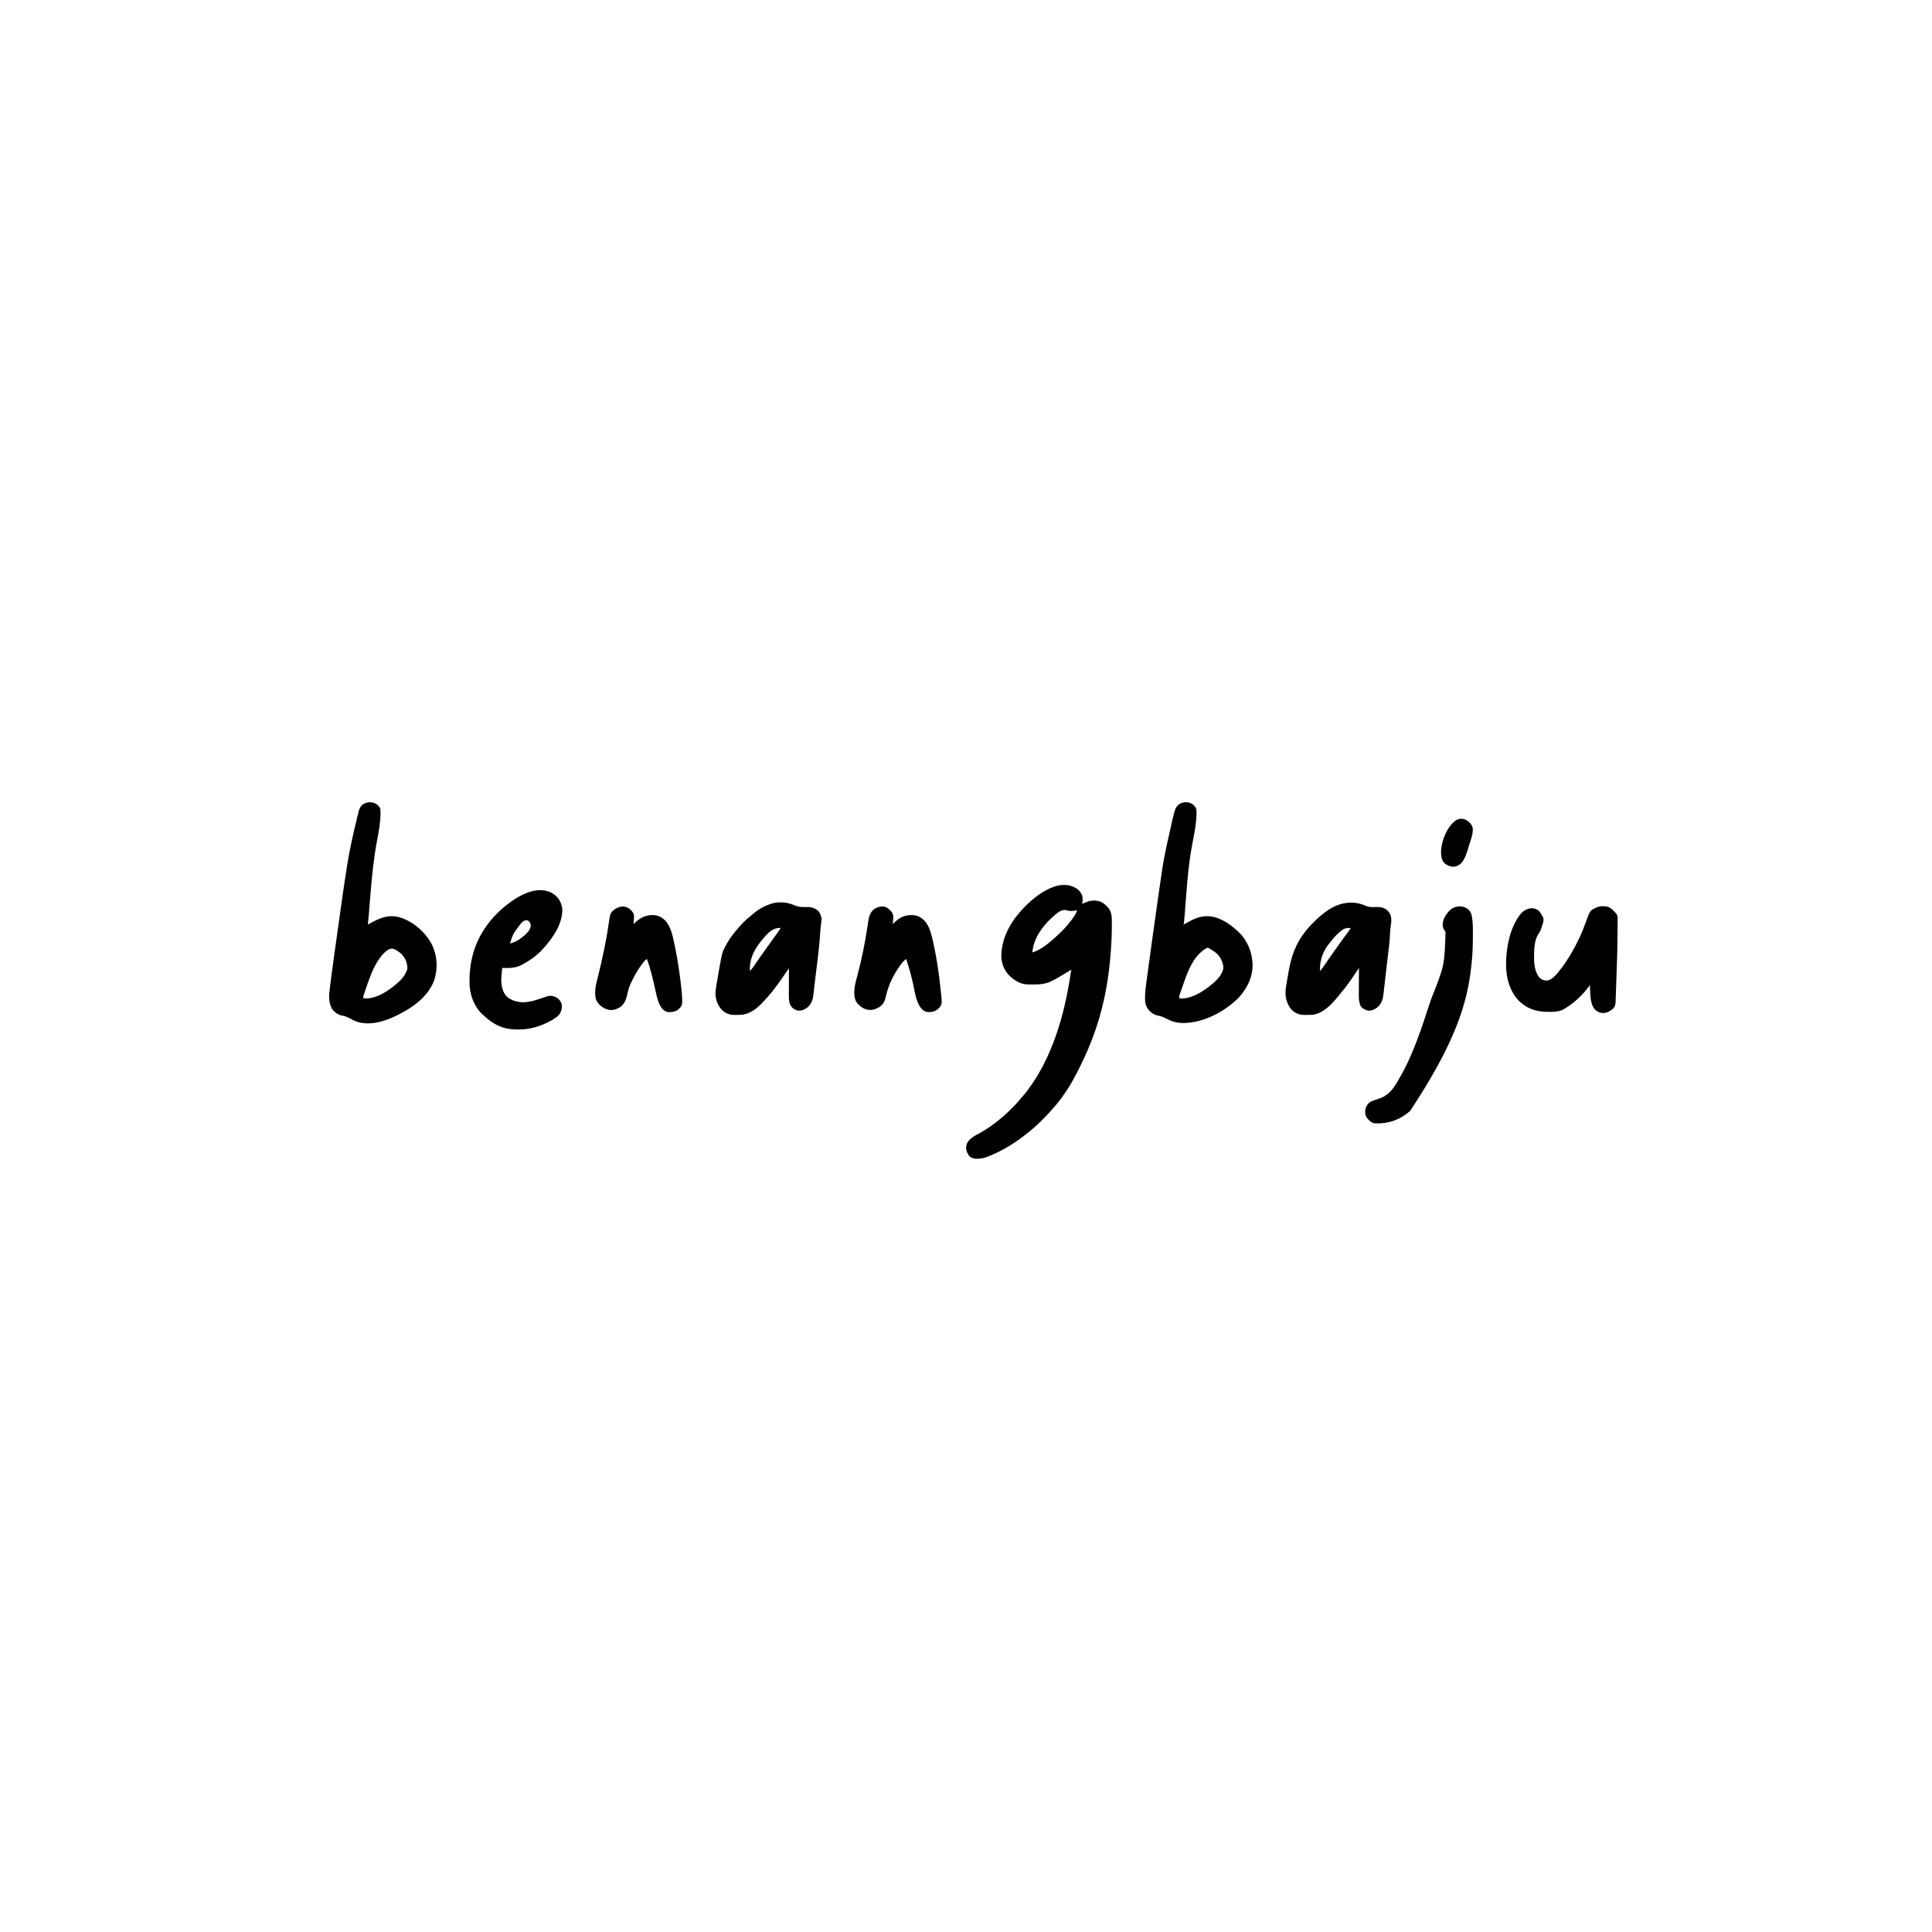
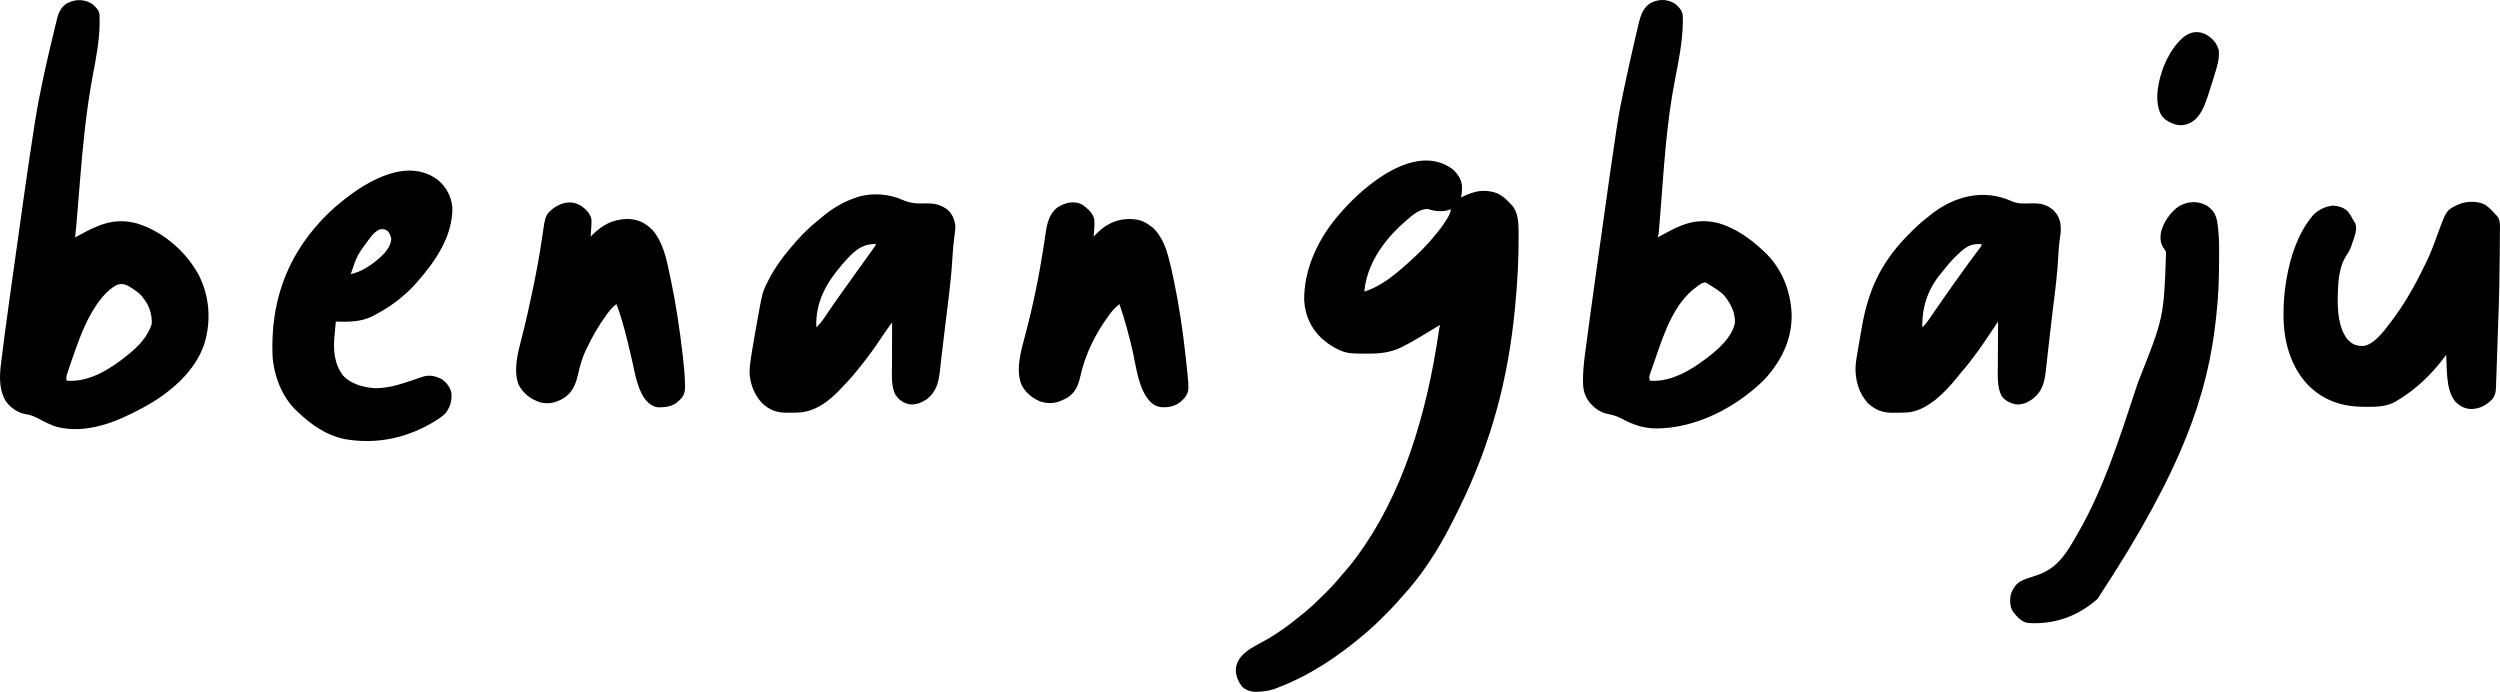
- <svg xmlns="http://www.w3.org/2000/svg" version="1.1" width="4501" height="4501">
+ <svg xmlns="http://www.w3.org/2000/svg" version="1.1" viewBox="766.8 1868.87 3001.89 830.68">
  <path d="M0 0 C6.104 5.534 10.586 11.977 11.273 20.32 C11.326 25.017 11.349 29.47 10 34 C10.846 33.59 11.691 33.18 12.562 32.758 C26.504 26.136 37.98 23.641 53.016 28.73 C59.455 31.47 64.283 35.9 69 41 C69.846 41.866 70.691 42.733 71.562 43.625 C78.491 52.061 79.153 63.528 79.238 73.949 C79.248 74.934 79.258 75.918 79.268 76.932 C79.5 106.811 77.93 136.273 75 166 C74.901 167.014 74.802 168.027 74.7 169.072 C66.696 250.632 47.204 327.083 8 407 C7.279 408.471 6.557 409.943 5.836 411.414 C4.305 414.52 2.748 417.613 1.174 420.697 C0.275 422.46 -0.62 424.225 -1.514 425.99 C-17.858 458.217 -36.858 487.583 -61.445 514.199 C-63.37 516.309 -65.234 518.441 -67.09 520.609 C-71.477 525.638 -76.189 530.339 -80.915 535.046 C-82.435 536.56 -83.949 538.079 -85.463 539.6 C-90.802 544.943 -96.231 550.118 -102 555 C-103.01 555.877 -104.019 556.755 -105.027 557.633 C-136.569 584.644 -171.964 608.325 -211 623 C-212.207 623.454 -213.413 623.908 -214.656 624.375 C-221.242 626.55 -227.482 627.381 -234.375 627.5 C-235.112 627.519 -235.85 627.537 -236.61 627.557 C-243.018 627.481 -248.235 625.537 -252.988 621.176 C-257.984 614.146 -261.196 606.757 -260 598 C-257.938 587.447 -251.292 581.662 -242.754 575.784 C-238.416 572.974 -233.888 570.583 -229.312 568.188 C-211.466 558.637 -195.535 546.967 -180 534 C-179.036 533.223 -178.072 532.445 -177.078 531.645 C-168.638 524.736 -160.91 517.126 -153.188 509.438 C-152.652 508.907 -152.116 508.376 -151.564 507.83 C-145.361 501.674 -139.53 495.419 -134.079 488.573 C-132.085 486.106 -130.015 483.745 -127.887 481.395 C-123.945 477.003 -120.341 472.415 -116.812 467.688 C-116.17 466.827 -115.528 465.967 -114.866 465.081 C-61.667 393.044 -31.427 298.346 -16.294 193.058 C-15.998 190.988 -15.543 189.017 -15 187 C-15.517 187.311 -16.034 187.622 -16.566 187.943 C-21.808 191.097 -27.056 194.243 -32.307 197.384 C-34.715 198.829 -37.116 200.284 -39.516 201.742 C-46.393 205.897 -53.342 209.846 -60.562 213.375 C-61.174 213.685 -61.785 213.994 -62.415 214.313 C-75.219 220.357 -88.361 221.64 -102.32 221.467 C-104.894 221.437 -107.465 221.446 -110.039 221.459 C-118.424 221.449 -126.16 221.335 -134 218 C-135.084 217.551 -136.168 217.103 -137.285 216.641 C-143.811 213.373 -149.527 209.836 -155 205 C-155.824 204.282 -156.647 203.564 -157.496 202.824 C-170.297 190.919 -177.128 175.146 -178.203 157.703 C-178.73 118.881 -160.361 81.639 -135 53 C-134.322 52.214 -133.644 51.427 -132.945 50.617 C-104.858 18.62 -44.102 -32.45 0 0 Z M-56 62 C-56.981 62.86 -57.962 63.72 -58.973 64.605 C-83.102 86.067 -102.924 114.215 -106 147 C-86.717 141.089 -69.841 127.237 -55 114 C-54.018 113.129 -53.035 112.257 -52.023 111.359 C-40.513 100.973 -29.575 90.22 -20 78 C-19.337 77.216 -18.675 76.433 -17.992 75.625 C-13.889 70.734 -10.375 65.632 -7.062 60.188 C-6.478 59.236 -6.478 59.236 -5.881 58.265 C-3.868 54.873 -2.472 51.934 -2 48 C-2.866 48.33 -3.732 48.66 -4.625 49 C-12.681 51.306 -21.19 50.671 -29 48 C-39.111 46.871 -48.901 55.744 -56 62 Z " fill="#000000" transform="translate(2511,2072)" />
  <path d="M0 0 C4.467 3.712 8.035 7.412 9.002 13.4 C9.173 15.782 9.205 18.128 9.188 20.516 C9.181 21.457 9.175 22.398 9.168 23.368 C8.622 46.212 4.091 68.975 -0.312 91.328 C-10.547 143.425 -13.526 196.611 -17.701 249.461 C-17.802 250.731 -17.903 252.001 -18.006 253.31 C-18.194 255.677 -18.38 258.043 -18.565 260.41 C-19.933 277.694 -19.933 277.694 -21.312 280.453 C-20.502 280.02 -19.692 279.586 -18.857 279.14 C-15.788 277.505 -12.714 275.882 -9.636 274.264 C-8.317 273.568 -6.999 272.868 -5.683 272.164 C13.746 261.77 30.971 257.866 52.688 263.453 C73.317 269.776 90.155 281.832 105.688 296.453 C106.589 297.275 106.589 297.275 107.508 298.113 C128.02 317.528 138.545 344.275 139.812 372.207 C140.464 402.767 127.551 428.752 107.305 450.855 C73.618 484.29 25.099 509.766 -22.859 509.766 C-38.33 509.584 -50.009 505.536 -63.57 498.354 C-69.009 495.541 -74.343 493.541 -80.375 492.516 C-90.389 490.711 -98.761 484.336 -104.562 476.141 C-109.63 468.667 -110.84 460.733 -110.741 451.881 C-110.73 450.333 -110.73 450.333 -110.719 448.753 C-110.456 435.339 -108.58 422.085 -106.759 408.812 C-106.239 405.004 -105.738 401.192 -105.233 397.381 C-104.058 388.533 -102.852 379.69 -101.64 370.847 C-101.212 367.719 -100.786 364.591 -100.36 361.464 C-97.517 340.596 -94.611 319.738 -91.676 298.883 C-91.104 294.816 -90.532 290.75 -89.961 286.683 C-68.794 135.933 -68.794 135.933 -60.312 96.453 C-60.091 95.419 -59.87 94.385 -59.641 93.32 C-55.995 76.335 -52.21 59.383 -48.312 42.453 C-48.02 41.177 -48.02 41.177 -47.721 39.876 C-46.633 35.145 -45.517 30.421 -44.375 25.703 C-44.129 24.659 -43.884 23.615 -43.631 22.54 C-41.338 13.365 -38.377 4.885 -30.312 -0.547 C-20.738 -6.018 -9.356 -6.258 0 0 Z M27.5 338.453 C26.627 339.068 26.627 339.068 25.736 339.696 C-1.115 359.007 -12.979 394.505 -23.312 424.453 C-23.705 425.571 -24.097 426.689 -24.5 427.84 C-25.659 431.145 -26.801 434.454 -27.938 437.766 C-28.293 438.78 -28.648 439.794 -29.014 440.839 C-29.332 441.78 -29.649 442.722 -29.977 443.691 C-30.26 444.517 -30.543 445.342 -30.834 446.193 C-31.357 448.662 -31.123 450.089 -30.312 452.453 C-5.479 454.347 18.654 440.033 37.688 425.453 C38.644 424.722 39.6 423.991 40.586 423.238 C53.638 412.897 67.617 400.298 71.688 383.453 C72.47 371.302 66.654 359.835 59.238 350.66 C53.761 344.631 46.557 340.691 39.688 336.453 C38.697 335.793 37.708 335.133 36.688 334.453 C32.741 334.453 30.605 336.257 27.5 338.453 Z " fill="#000000" transform="translate(2778.312,1873.547)" />
  <path d="M0 0 C3.951 3.424 7.582 6.886 8.303 12.263 C8.446 15.162 8.467 18.035 8.438 20.938 C8.428 22.047 8.418 23.157 8.408 24.301 C7.981 45.076 3.983 65.392 0.161 85.75 C-7.581 126.993 -11.565 168.194 -15 210 C-15.114 211.38 -15.227 212.76 -15.341 214.141 C-16.365 226.565 -17.387 238.989 -18.389 251.415 C-18.489 252.659 -18.59 253.904 -18.694 255.186 C-18.881 257.502 -19.067 259.819 -19.252 262.135 C-19.735 268.105 -20.305 274.051 -21 280 C-20.341 279.632 -19.682 279.265 -19.003 278.886 C5.45 265.296 25.505 255.47 53.64 263.272 C84.177 272.687 112.176 296.858 127.281 324.813 C140.467 350.373 142.531 379.642 134.383 407.078 C123.432 440.878 93.126 466.37 63 483 C62.15 483.469 61.3 483.939 60.425 484.422 C29.71 501.227 -6.948 516.439 -42.688 507.5 C-50.338 505.221 -57.296 501.652 -64.31 497.901 C-69.678 495.039 -74.396 493 -80.438 492.125 C-90.046 490.568 -98.093 484.614 -104 477 C-114.133 459.825 -111.341 441.695 -108.887 422.672 C-108.659 420.844 -108.432 419.016 -108.206 417.187 C-107.491 411.456 -106.75 405.727 -106 400 C-105.881 399.088 -105.762 398.176 -105.639 397.236 C-103.897 383.94 -102.081 370.654 -100.244 357.37 C-99.804 354.185 -99.364 351 -98.926 347.815 C-93.875 311.159 -88.713 274.52 -83.498 237.887 C-82.83 233.192 -82.163 228.497 -81.498 223.801 C-77.758 197.438 -73.94 171.091 -69.766 144.793 C-69.61 143.801 -69.453 142.81 -69.293 141.788 C-63.522 105.248 -55.23 69.104 -46.523 33.164 C-46.038 31.158 -45.558 29.151 -45.078 27.144 C-44.325 24.027 -43.546 20.919 -42.75 17.812 C-42.552 16.994 -42.355 16.176 -42.151 15.333 C-40.365 8.681 -37.085 3.185 -31.402 -0.84 C-30.589 -1.202 -29.776 -1.564 -28.938 -1.938 C-28.122 -2.318 -27.306 -2.698 -26.465 -3.09 C-17.542 -6.385 -7.885 -5.37 0 0 Z M16.242 346.672 C-1.156 364.737 -11.64 389.432 -19.883 412.784 C-20.69 415.069 -21.509 417.348 -22.33 419.627 C-24.983 427.025 -27.539 434.456 -29.957 441.934 C-30.18 442.602 -30.402 443.271 -30.632 443.96 C-31.667 447.231 -32.114 448.659 -31 452 C-4.236 454.081 21.006 438.16 41 422 C41.567 421.545 42.134 421.09 42.718 420.622 C55.267 410.484 65.771 399.687 71 384 C71.575 372.684 68.107 361.777 61 353 C60.419 352.199 59.837 351.399 59.238 350.574 C56.527 347.456 53.57 345.278 50.188 342.938 C49.596 342.517 49.005 342.096 48.396 341.662 C34.683 332.016 28.521 335.224 16.242 346.672 Z " fill="#000000" transform="translate(878,1874)" />
  <path d="M0 0 C9.465 4.146 17.432 4.936 27.793 4.528 C38.502 4.113 46.646 5.786 55.305 12.398 C60.777 17.652 63.258 23.956 64.305 31.398 C64.339 35.13 63.849 38.711 63.305 42.398 C62.119 51.248 61.238 60.027 60.774 68.945 C59.611 90.472 56.942 111.805 54.301 133.193 C53.685 138.201 53.077 143.211 52.469 148.221 C51.756 154.092 51.042 159.963 50.319 165.833 C49.226 174.719 48.156 183.607 47.167 192.505 C46.99 194.076 46.814 195.647 46.637 197.218 C46.316 200.071 46.006 202.926 45.704 205.782 C44.175 219.411 41.399 230.479 30.305 239.398 C22.974 244.164 16.093 247.084 7.305 245.398 C-0.035 243.072 -5.069 239.219 -8.695 232.398 C-12.957 221.842 -11.835 209.047 -11.793 197.887 C-11.791 196.423 -11.79 194.959 -11.789 193.495 C-11.785 189.679 -11.775 185.864 -11.764 182.048 C-11.754 178.139 -11.749 174.231 -11.744 170.322 C-11.733 162.681 -11.716 155.04 -11.695 147.398 C-12.975 149.151 -14.254 150.904 -15.532 152.657 C-16.6 154.121 -16.6 154.121 -17.69 155.615 C-20.074 158.925 -22.341 162.295 -24.57 165.711 C-32.343 177.469 -40.588 188.788 -49.403 199.786 C-50.597 201.275 -51.783 202.77 -52.969 204.266 C-58.879 211.627 -65.198 218.557 -71.695 225.398 C-72.157 225.889 -72.619 226.379 -73.094 226.884 C-87.568 242.182 -103.965 255.042 -125.785 255.734 C-128.401 255.758 -131.017 255.771 -133.633 255.773 C-134.939 255.798 -136.246 255.822 -137.592 255.848 C-149.96 255.885 -158.635 252.867 -167.695 244.398 C-176.991 235.008 -182.721 220.051 -182.828 206.848 C-182.783 201.15 -182.066 195.647 -181.195 190.023 C-181.024 188.899 -180.854 187.774 -180.677 186.615 C-178.874 175.055 -176.826 163.538 -174.758 152.023 C-174.595 151.108 -174.432 150.192 -174.264 149.248 C-167.424 110.939 -167.424 110.939 -161.133 98.711 C-160.711 97.858 -160.289 97.006 -159.854 96.128 C-153.315 83.288 -145.026 71.36 -135.695 60.398 C-134.807 59.326 -133.919 58.253 -133.031 57.18 C-123.414 45.65 -113.132 34.767 -101.312 25.465 C-99.578 24.095 -97.873 22.686 -96.203 21.238 C-83.98 10.706 -70.026 2.451 -54.695 -2.602 C-53.187 -3.108 -53.187 -3.108 -51.648 -3.625 C-35.078 -8.304 -15.73 -6.998 0 0 Z M-71.875 78.086 C-90.854 100.154 -103.97 123.305 -102.695 153.398 C-98.843 149.772 -95.816 145.93 -92.883 141.523 C-91.916 140.096 -90.949 138.669 -89.98 137.242 C-89.457 136.469 -88.934 135.695 -88.395 134.898 C-85.235 130.251 -82.028 125.637 -78.82 121.023 C-78.138 120.043 -77.457 119.062 -76.754 118.052 C-70.973 109.758 -65.073 101.556 -59.13 93.378 C-56.969 90.396 -54.831 87.398 -52.695 84.398 C-49.921 80.502 -47.133 76.616 -44.328 72.742 C-43.747 71.939 -43.165 71.136 -42.566 70.309 C-41.432 68.743 -40.297 67.178 -39.16 65.613 C-36.249 61.595 -33.414 57.549 -30.695 53.398 C-49.658 52.261 -60.041 64.663 -71.875 78.086 Z " fill="#000000" transform="translate(1849.695,2108.602)" />
  <path d="M0 0 C7.202 2.992 14.485 2.535 22.149 2.267 C33.067 1.906 41.599 3.373 49.762 11.012 C56.834 18.558 58.15 24.813 58.113 35.039 C57.937 38.674 57.381 42.228 56.836 45.824 C55.996 51.494 55.53 57.066 55.283 62.788 C54.298 85.187 51.31 107.381 48.577 129.618 C47.31 139.93 46.11 150.247 44.948 160.571 C44.681 162.947 44.412 165.322 44.143 167.697 C43.965 169.267 43.788 170.837 43.61 172.407 C43.522 173.18 43.435 173.952 43.345 174.748 C42.912 178.578 42.482 182.407 42.059 186.238 C41.659 189.849 41.252 193.459 40.839 197.068 C40.618 199.021 40.405 200.974 40.193 202.928 C38.585 216.867 36.103 227.739 24.781 236.801 C18.356 241.327 12.541 244.086 4.551 243.668 C-2.076 242.505 -8.846 239.153 -12.903 233.638 C-18.332 223.282 -17.603 209.493 -17.48 198.094 C-17.475 196.525 -17.471 194.956 -17.468 193.387 C-17.456 189.316 -17.427 185.246 -17.393 181.176 C-17.362 176.999 -17.349 172.822 -17.334 168.645 C-17.302 160.492 -17.251 152.34 -17.188 144.188 C-17.729 145 -18.27 145.812 -18.827 146.649 C-19.542 147.72 -20.256 148.792 -20.992 149.896 C-21.698 150.956 -22.404 152.016 -23.132 153.107 C-34.885 170.715 -46.781 188.295 -60.691 204.289 C-63.02 206.993 -65.231 209.76 -67.438 212.562 C-81.562 229.798 -101.134 249.876 -124.188 253.188 C-129.128 253.537 -134.049 253.603 -139 253.625 C-140.29 253.658 -141.579 253.691 -142.908 253.725 C-155.514 253.795 -164.928 250.454 -174.004 241.625 C-184.558 229.844 -188.894 213.962 -188.331 198.451 C-187.852 190.905 -186.408 183.441 -185.125 176 C-184.806 174.109 -184.488 172.218 -184.17 170.326 C-183.201 164.609 -182.2 158.897 -181.188 153.188 C-181.033 152.314 -180.879 151.441 -180.72 150.541 C-172.96 106.718 -158.342 74.472 -127.188 42.188 C-126.621 41.599 -126.054 41.011 -125.471 40.404 C-118.099 32.789 -110.572 25.696 -102.188 19.188 C-101.195 18.378 -100.202 17.568 -99.18 16.734 C-70.417 -6.505 -34.706 -16.004 0 0 Z M-66.188 64.188 C-66.88 64.84 -67.572 65.492 -68.285 66.164 C-73.748 71.442 -78.451 77.261 -83.188 83.188 C-83.869 84.002 -84.551 84.817 -85.254 85.656 C-101.479 105.215 -108.533 126.007 -108.188 151.188 C-105.373 148.5 -103.063 145.779 -100.859 142.574 C-99.919 141.214 -99.919 141.214 -98.96 139.827 C-98.293 138.853 -97.625 137.879 -96.938 136.875 C-95.499 134.792 -94.06 132.708 -92.621 130.625 C-91.886 129.558 -91.151 128.49 -90.394 127.391 C-80.673 113.279 -70.865 99.239 -60.782 85.383 C-59.118 83.092 -57.462 80.795 -55.809 78.496 C-54.685 76.935 -53.561 75.374 -52.438 73.812 C-51.9 73.066 -51.363 72.319 -50.809 71.55 C-46.865 66.085 -42.823 60.705 -38.699 55.375 C-36.998 53.356 -36.998 53.356 -37.188 51.188 C-50.708 50.293 -56.658 55.009 -66.188 64.188 Z " fill="#000000" transform="translate(3183.188,2110.812)" />
  <path d="M0 0 C4.128 3.2 7.79 6.705 11.172 10.684 C12.029 11.598 12.886 12.512 13.769 13.454 C17.626 18.95 16.827 25.39 16.73 31.832 C16.727 33.257 16.726 34.681 16.726 36.106 C16.72 39.953 16.682 43.799 16.636 47.646 C16.6 50.895 16.582 54.143 16.563 57.392 C16.392 85.549 15.821 113.701 14.672 141.836 C14.328 150.292 14.045 158.748 13.805 167.208 C13.605 174.124 13.36 181.038 13.084 187.951 C12.919 192.142 12.772 196.33 12.673 200.523 C12.58 204.448 12.43 208.368 12.24 212.29 C12.18 213.729 12.139 215.169 12.12 216.609 C12.012 223.932 11.299 229.272 6.035 234.498 C-1.574 241.331 -8.551 244.684 -18.828 244.684 C-26.363 243.93 -31.696 241.101 -36.953 235.621 C-48.43 221.38 -46.542 196.975 -47.828 179.684 C-48.388 180.448 -48.947 181.212 -49.523 182 C-65.104 202.946 -84.412 221.554 -107.016 234.809 C-107.885 235.339 -107.885 235.339 -108.772 235.881 C-119.682 241.975 -132.525 242.204 -144.703 242.059 C-145.405 242.054 -146.108 242.049 -146.831 242.043 C-172.909 241.826 -195.123 234.571 -213.828 215.684 C-235.103 193.041 -243.049 162.516 -243.078 132.184 C-243.079 131.455 -243.08 130.726 -243.081 129.975 C-243.069 116.697 -242.074 103.786 -239.828 90.684 C-239.694 89.869 -239.56 89.054 -239.422 88.214 C-235.116 62.751 -226.123 35.06 -209.828 14.684 C-209.267 13.98 -208.707 13.276 -208.129 12.551 C-202.049 5.75 -192.723 1.146 -183.641 0.434 C-177.177 0.857 -171.121 2.556 -166.234 7.035 C-163.218 10.571 -161.059 14.628 -158.828 18.684 C-158.189 19.694 -157.549 20.705 -156.891 21.746 C-154.235 29.088 -157.73 37.322 -160.141 44.371 C-160.584 45.737 -160.584 45.737 -161.037 47.131 C-162.74 52.197 -164.629 56.343 -167.828 60.684 C-175.938 73.178 -177.428 90.131 -177.828 104.684 C-177.868 105.761 -177.908 106.839 -177.949 107.949 C-178.306 125.98 -177.468 146.961 -165.828 161.684 C-160.763 166.475 -156.451 168.786 -149.453 168.934 C-148.724 168.959 -147.994 168.985 -147.242 169.012 C-133.512 167.145 -121.568 149.627 -113.495 139.255 C-98.275 119.235 -85.741 97.248 -74.787 74.65 C-73.842 72.711 -72.875 70.783 -71.906 68.855 C-65.981 56.873 -61.563 44.372 -56.981 31.83 C-47.441 5.805 -47.441 5.805 -32.598 -1.188 C-23.011 -5.095 -9.002 -5.479 0 0 Z " fill="#000000" transform="translate(3751.828,2115.316)" />
  <path d="M0 0 C10.463 8.818 15.854 19.529 17.383 33.031 C17.895 66.63 -2.332 96.678 -23.617 121.031 C-24.1 121.588 -24.583 122.146 -25.08 122.72 C-30.231 128.641 -35.549 134.062 -41.617 139.031 C-42.672 139.933 -43.727 140.836 -44.781 141.738 C-54.362 149.802 -64.579 156.148 -75.617 162.031 C-76.66 162.589 -77.703 163.148 -78.777 163.723 C-92.893 170.687 -107.259 170.438 -122.617 170.031 C-122.678 170.781 -122.738 171.532 -122.801 172.305 C-123.202 177.202 -123.617 182.088 -124.18 186.969 C-125.809 203.766 -124.528 220.979 -113.93 234.781 C-104.31 245.211 -89.276 249.103 -75.617 250.031 C-58.403 250.186 -42.673 244.559 -26.566 239.084 C-24.565 238.406 -22.56 237.741 -20.555 237.078 C-18.805 236.488 -18.805 236.488 -17.02 235.886 C-8.612 233.774 -1.863 235.784 5.57 239.719 C10.789 244.01 14.911 249.07 16.199 255.832 C16.967 265.028 14.939 272.044 9.645 279.469 C7.06 282.397 4.248 284.528 1.008 286.656 C0.366 287.079 -0.275 287.503 -0.936 287.938 C-34.658 309.543 -72.962 318.158 -112.617 311.031 C-134.199 306.301 -151.944 294.125 -167.617 279.031 C-168.601 278.142 -168.601 278.142 -169.605 277.234 C-187.526 260.591 -197.366 233.957 -198.617 210.031 C-200.764 148.379 -182.825 94.945 -140.773 49.447 C-132.867 40.979 -124.733 33.198 -115.617 26.031 C-114.654 25.251 -113.691 24.471 -112.699 23.668 C-82.997 0.064 -35.821 -26.946 0 0 Z M-82.555 70.906 C-97.159 90.677 -97.159 90.677 -104.617 113.031 C-91.664 110.166 -80.432 102.735 -70.617 94.031 C-69.898 93.406 -69.179 92.781 -68.438 92.137 C-62.434 86.575 -56.48 79.218 -55.992 70.719 C-56.704 66.519 -57.903 64.288 -60.617 61.031 C-69.745 54.946 -77.171 63.782 -82.555 70.906 Z " fill="#000000" transform="translate(1292.617,2084.969)" />
  <path d="M0 0 C6.931 4.778 10.35 9.997 11.936 18.258 C12.195 19.878 12.437 21.5 12.664 23.125 C12.79 24.028 12.916 24.93 13.046 25.86 C14.636 38.525 14.453 51.258 14.375 64 C14.371 65.318 14.367 66.636 14.363 67.993 C14.295 89.46 13.472 110.676 11 132 C10.882 133.116 10.764 134.233 10.643 135.383 C1.25 222.619 -27.132 313.844 -131.801 472.23 C-132.527 472.814 -133.252 473.398 -134 474 C-134.942 474.78 -135.885 475.56 -136.855 476.363 C-158.372 493.827 -185.295 502.628 -213 501 C-213.801 500.954 -214.601 500.907 -215.426 500.859 C-222.778 499.74 -228.27 493.34 -232.746 487.863 C-236.805 481.643 -236.96 475.228 -236 468 C-234.224 461.433 -230.34 454.595 -224.376 451.029 C-219.023 448.204 -213.456 446.457 -207.688 444.688 C-199.65 442.103 -192.69 439.285 -186 434 C-184.861 433.128 -184.861 433.128 -183.699 432.238 C-173.131 423.531 -165.843 411.75 -159.134 399.983 C-158.008 398.013 -156.858 396.057 -155.707 394.102 C-123.646 338.853 -103.944 275.319 -84 215 C-83.569 213.699 -83.569 213.699 -83.13 212.372 C-51.877 133.825 -51.877 133.825 -49.281 55.23 C-50.319 53.534 -51.399 51.864 -52.527 50.227 C-56.195 44.682 -56.397 38.954 -55.531 32.5 C-52.916 20.191 -44.082 7.348 -33.633 0.434 C-23.064 -5.648 -10.756 -6.241 0 0 Z " fill="#000000" transform="translate(3417,2116)" />
  <path d="M0 0 C6.155 4.76 11.971 9.455 13.75 17.312 C14.425 24.155 13.539 31.168 13 38 C13.427 37.527 13.853 37.054 14.293 36.566 C25.484 24.729 37.433 17.595 53.852 16.875 C64.95 16.65 72.098 18.26 81 25 C82.031 25.742 83.062 26.485 84.125 27.25 C93.755 36.462 98.994 48.692 102.438 61.348 C102.76 62.523 102.76 62.523 103.089 63.723 C105.296 71.903 107.151 80.144 108.875 88.438 C109.043 89.242 109.21 90.046 109.383 90.874 C115.618 120.959 120.122 151.144 123.438 181.688 C123.569 182.886 123.701 184.084 123.837 185.319 C127.959 223.189 127.959 223.189 122.551 231.172 C116.334 238.501 110.042 241.852 100.5 242.812 C93.093 243.185 88.404 242.376 82.5 237.75 C66.963 222.951 64.557 196.314 60.047 176.384 C55.644 156.957 50.416 137.869 44 119 C39.37 122.599 35.851 126.353 32.375 131.062 C31.863 131.754 31.351 132.445 30.823 133.157 C14.859 155.127 2.787 179.432 -3.062 206 C-5.439 216.656 -8.701 224.76 -18 231 C-28.845 237.154 -37.2 239.804 -49.5 236.438 C-59.332 233.172 -67.861 226.213 -73.062 217.148 C-81.447 198.848 -73.949 174.022 -69.039 155.786 C-59.542 120.027 -52.093 83.232 -46.535 46.652 C-46.367 45.547 -46.367 45.547 -46.195 44.42 C-45.682 41.017 -45.189 37.615 -44.721 34.206 C-43.053 22.595 -40.443 10.788 -30.777 3.164 C-21.532 -2.891 -10.07 -5.83 0 0 Z " fill="#000000" transform="translate(2067,2115)" />
  <path d="M0 0 C6.19 4.12 11.575 9.192 13.43 16.617 C13.633 20.292 13.4 23.889 13.117 27.555 C13.056 28.525 12.995 29.495 12.932 30.494 C12.779 32.87 12.612 35.244 12.43 37.617 C13.206 36.832 13.982 36.047 14.781 35.238 C26.907 23.31 39.254 16.782 56.555 16.367 C69.238 16.677 78.248 20.959 87.18 30.18 C99.994 45.351 103.82 65.999 107.805 84.93 C108.092 86.284 108.092 86.284 108.384 87.666 C114.765 117.933 119.364 148.326 122.867 179.055 C122.999 180.188 123.131 181.322 123.267 182.49 C124.547 193.608 125.654 204.677 125.754 215.875 C125.766 216.685 125.779 217.495 125.791 218.33 C125.755 223.815 124.811 227.719 121.137 231.996 C120.573 232.531 120.01 233.066 119.43 233.617 C118.939 234.121 118.447 234.625 117.941 235.145 C110.819 241.768 102.791 242.582 93.43 242.617 C86.026 241.646 81.211 237.221 76.766 231.461 C68.353 218.518 65.79 202.263 62.437 187.455 C58.781 171.345 55.044 155.278 50.367 139.43 C50.01 138.217 49.652 137.004 49.284 135.754 C47.536 129.952 45.641 124.259 43.43 118.617 C39.021 121.807 36.003 125.413 32.805 129.742 C32.286 130.441 31.768 131.14 31.233 131.859 C22.316 144.074 14.713 157.091 8.295 170.779 C7.489 172.49 6.654 174.187 5.816 175.883 C1.882 184.3 -0.328 192.878 -2.391 201.916 C-5.336 214.631 -9.016 224.707 -20.445 231.93 C-29.754 237.098 -38.05 239.237 -48.508 236.492 C-59.585 232.783 -68.464 225.968 -74.008 215.555 C-80.708 198.342 -74.926 176.686 -70.461 159.632 C-65.325 139.903 -60.944 120.015 -56.82 100.055 C-56.681 99.384 -56.543 98.713 -56.4 98.022 C-52.29 78.14 -48.6 58.219 -45.749 38.113 C-41.899 11.344 -41.899 11.344 -31.723 3.125 C-21.605 -3.674 -10.956 -6.041 0 0 Z " fill="#000000" transform="translate(1463.57,2115.383)" />
  <path d="M0 0 C7.807 4.473 13.193 10.185 15.688 18.938 C16.493 26.793 15.06 33.762 12.812 41.25 C12.351 42.833 12.351 42.833 11.881 44.448 C9.463 52.62 6.904 60.752 4.263 68.854 C3.643 70.759 3.029 72.665 2.417 74.572 C-1.529 86.418 -6.761 100.277 -18.5 106.375 C-24.7 109.191 -30.729 110.071 -37.289 107.996 C-45.021 104.936 -50.939 102.277 -54.625 94.5 C-61.915 77.306 -56.545 54.435 -50.15 37.934 C-45.938 27.897 -40.648 18.029 -33.312 9.938 C-32.676 9.221 -32.039 8.504 -31.383 7.766 C-22.638 -1.558 -12.373 -5.688 0 0 Z " fill="#000000" transform="translate(3415.312,1910.062)" />
</svg>
